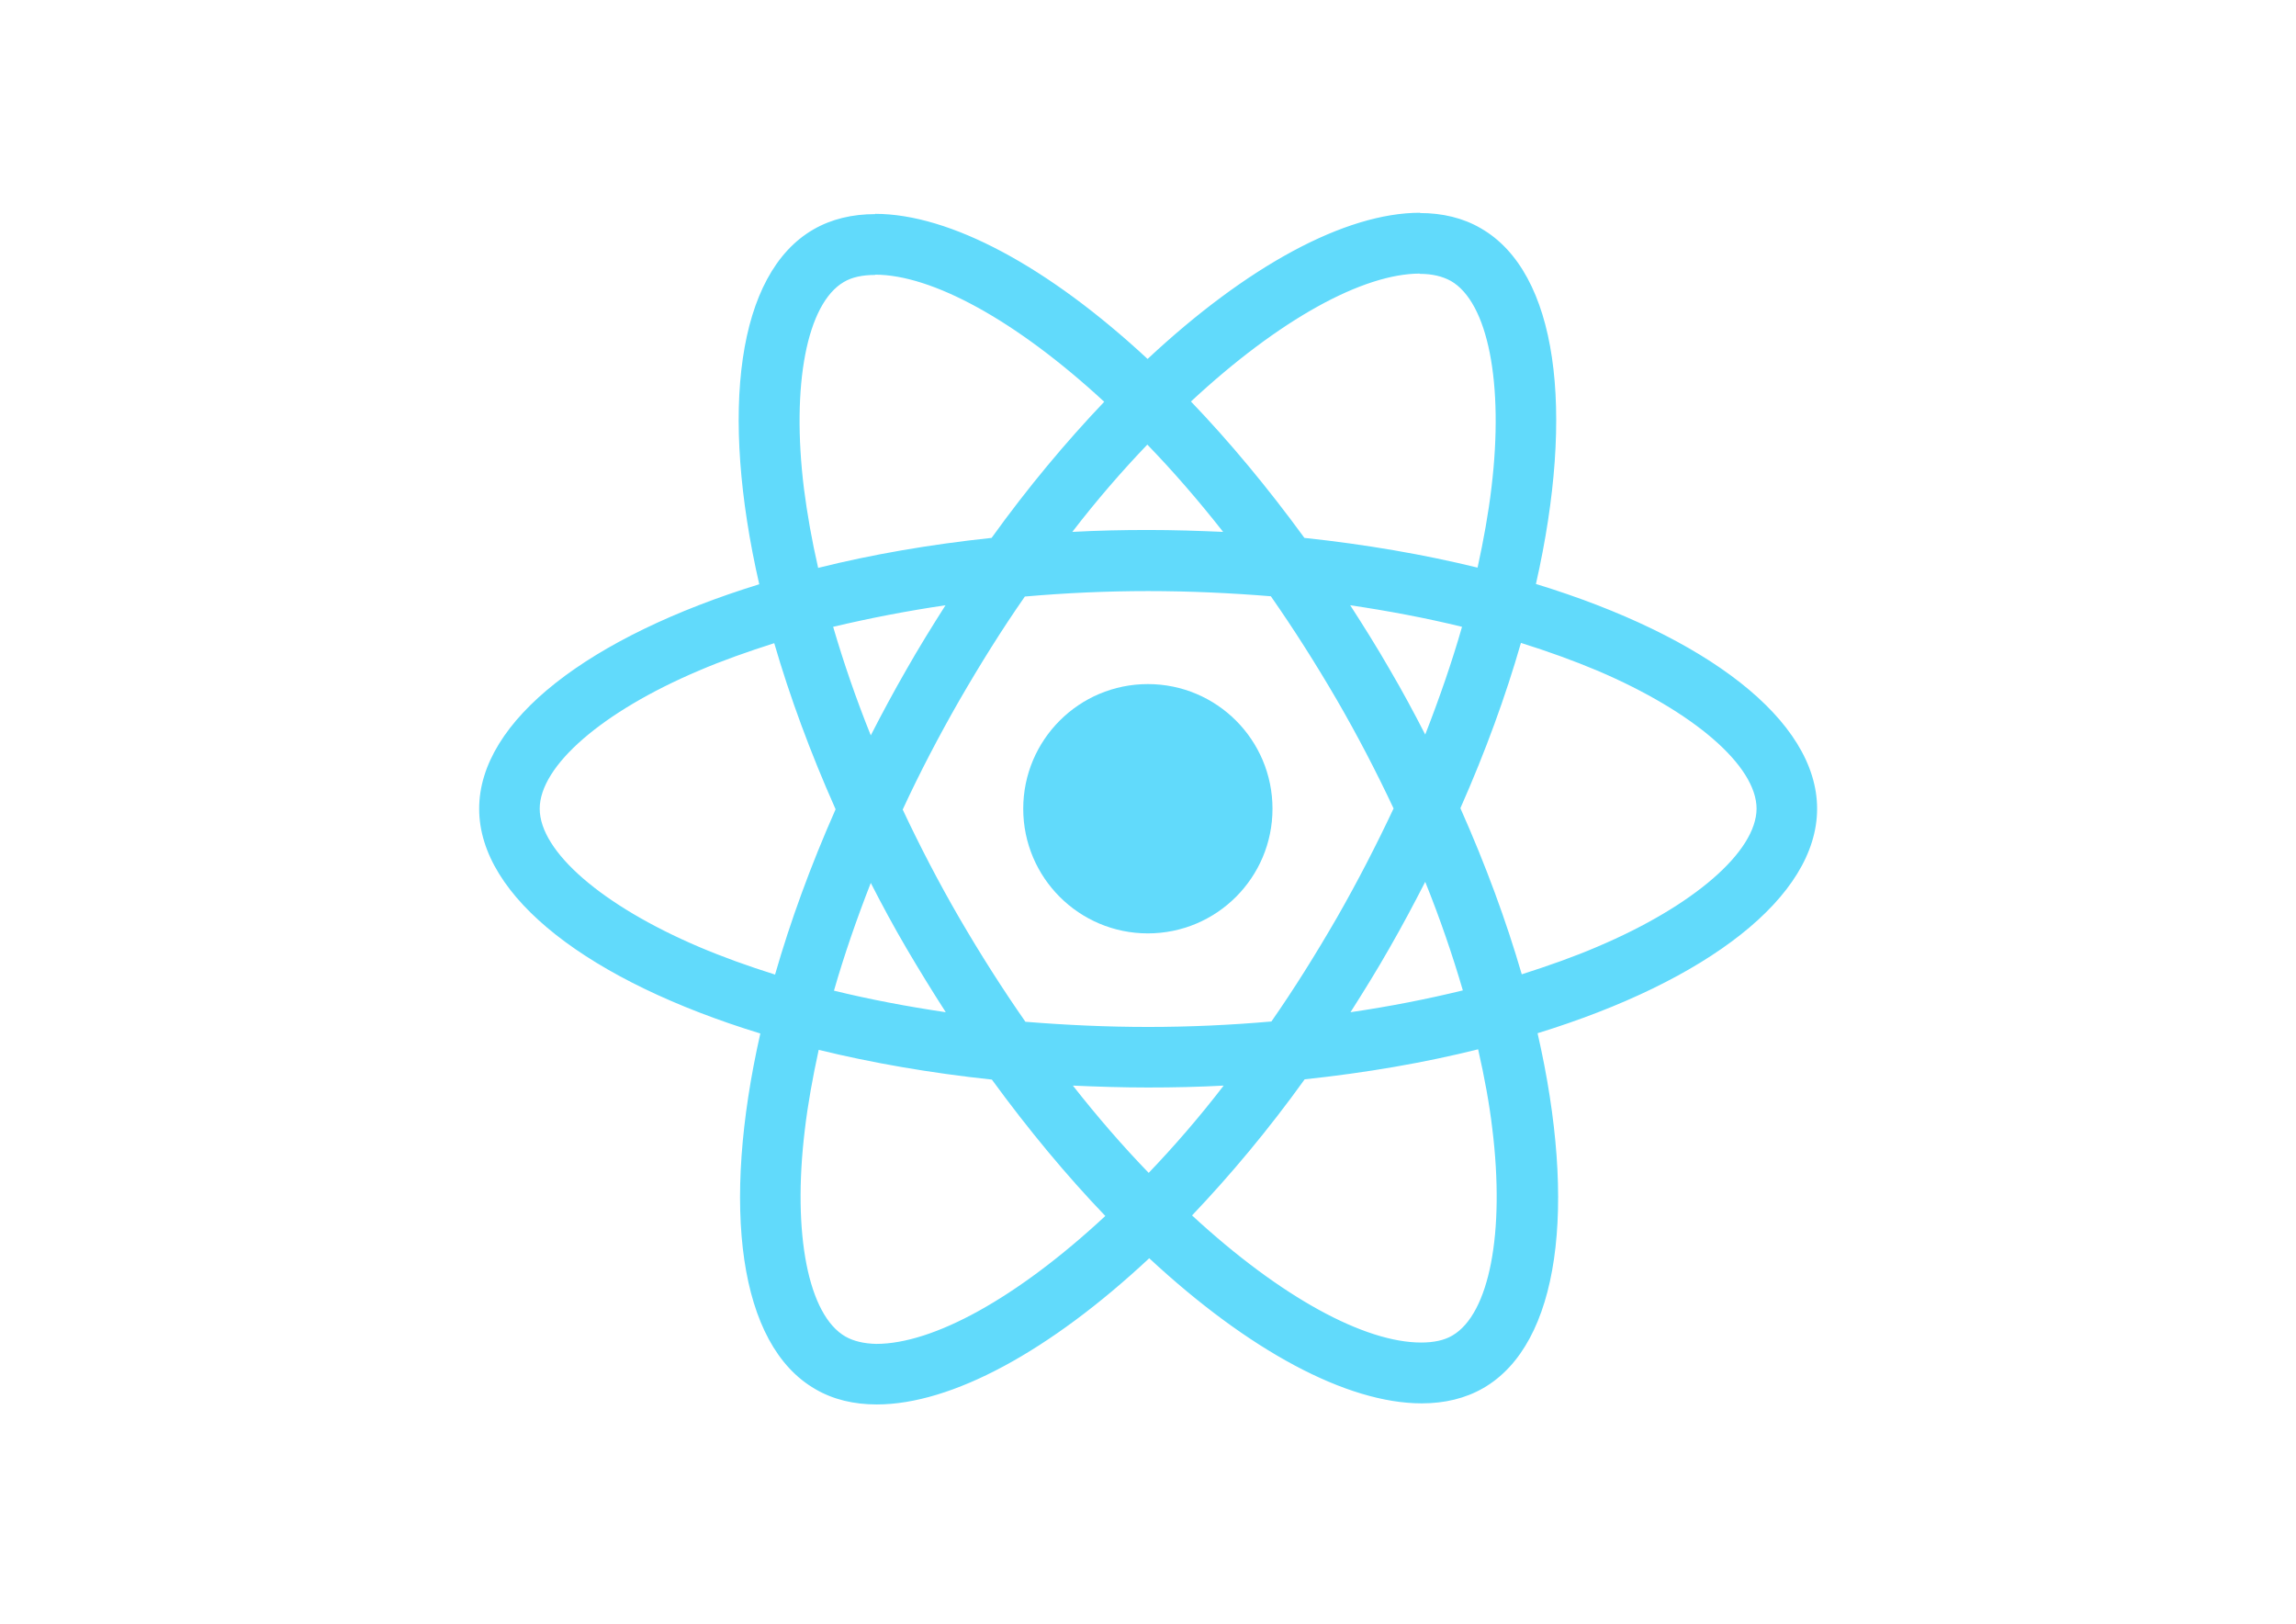
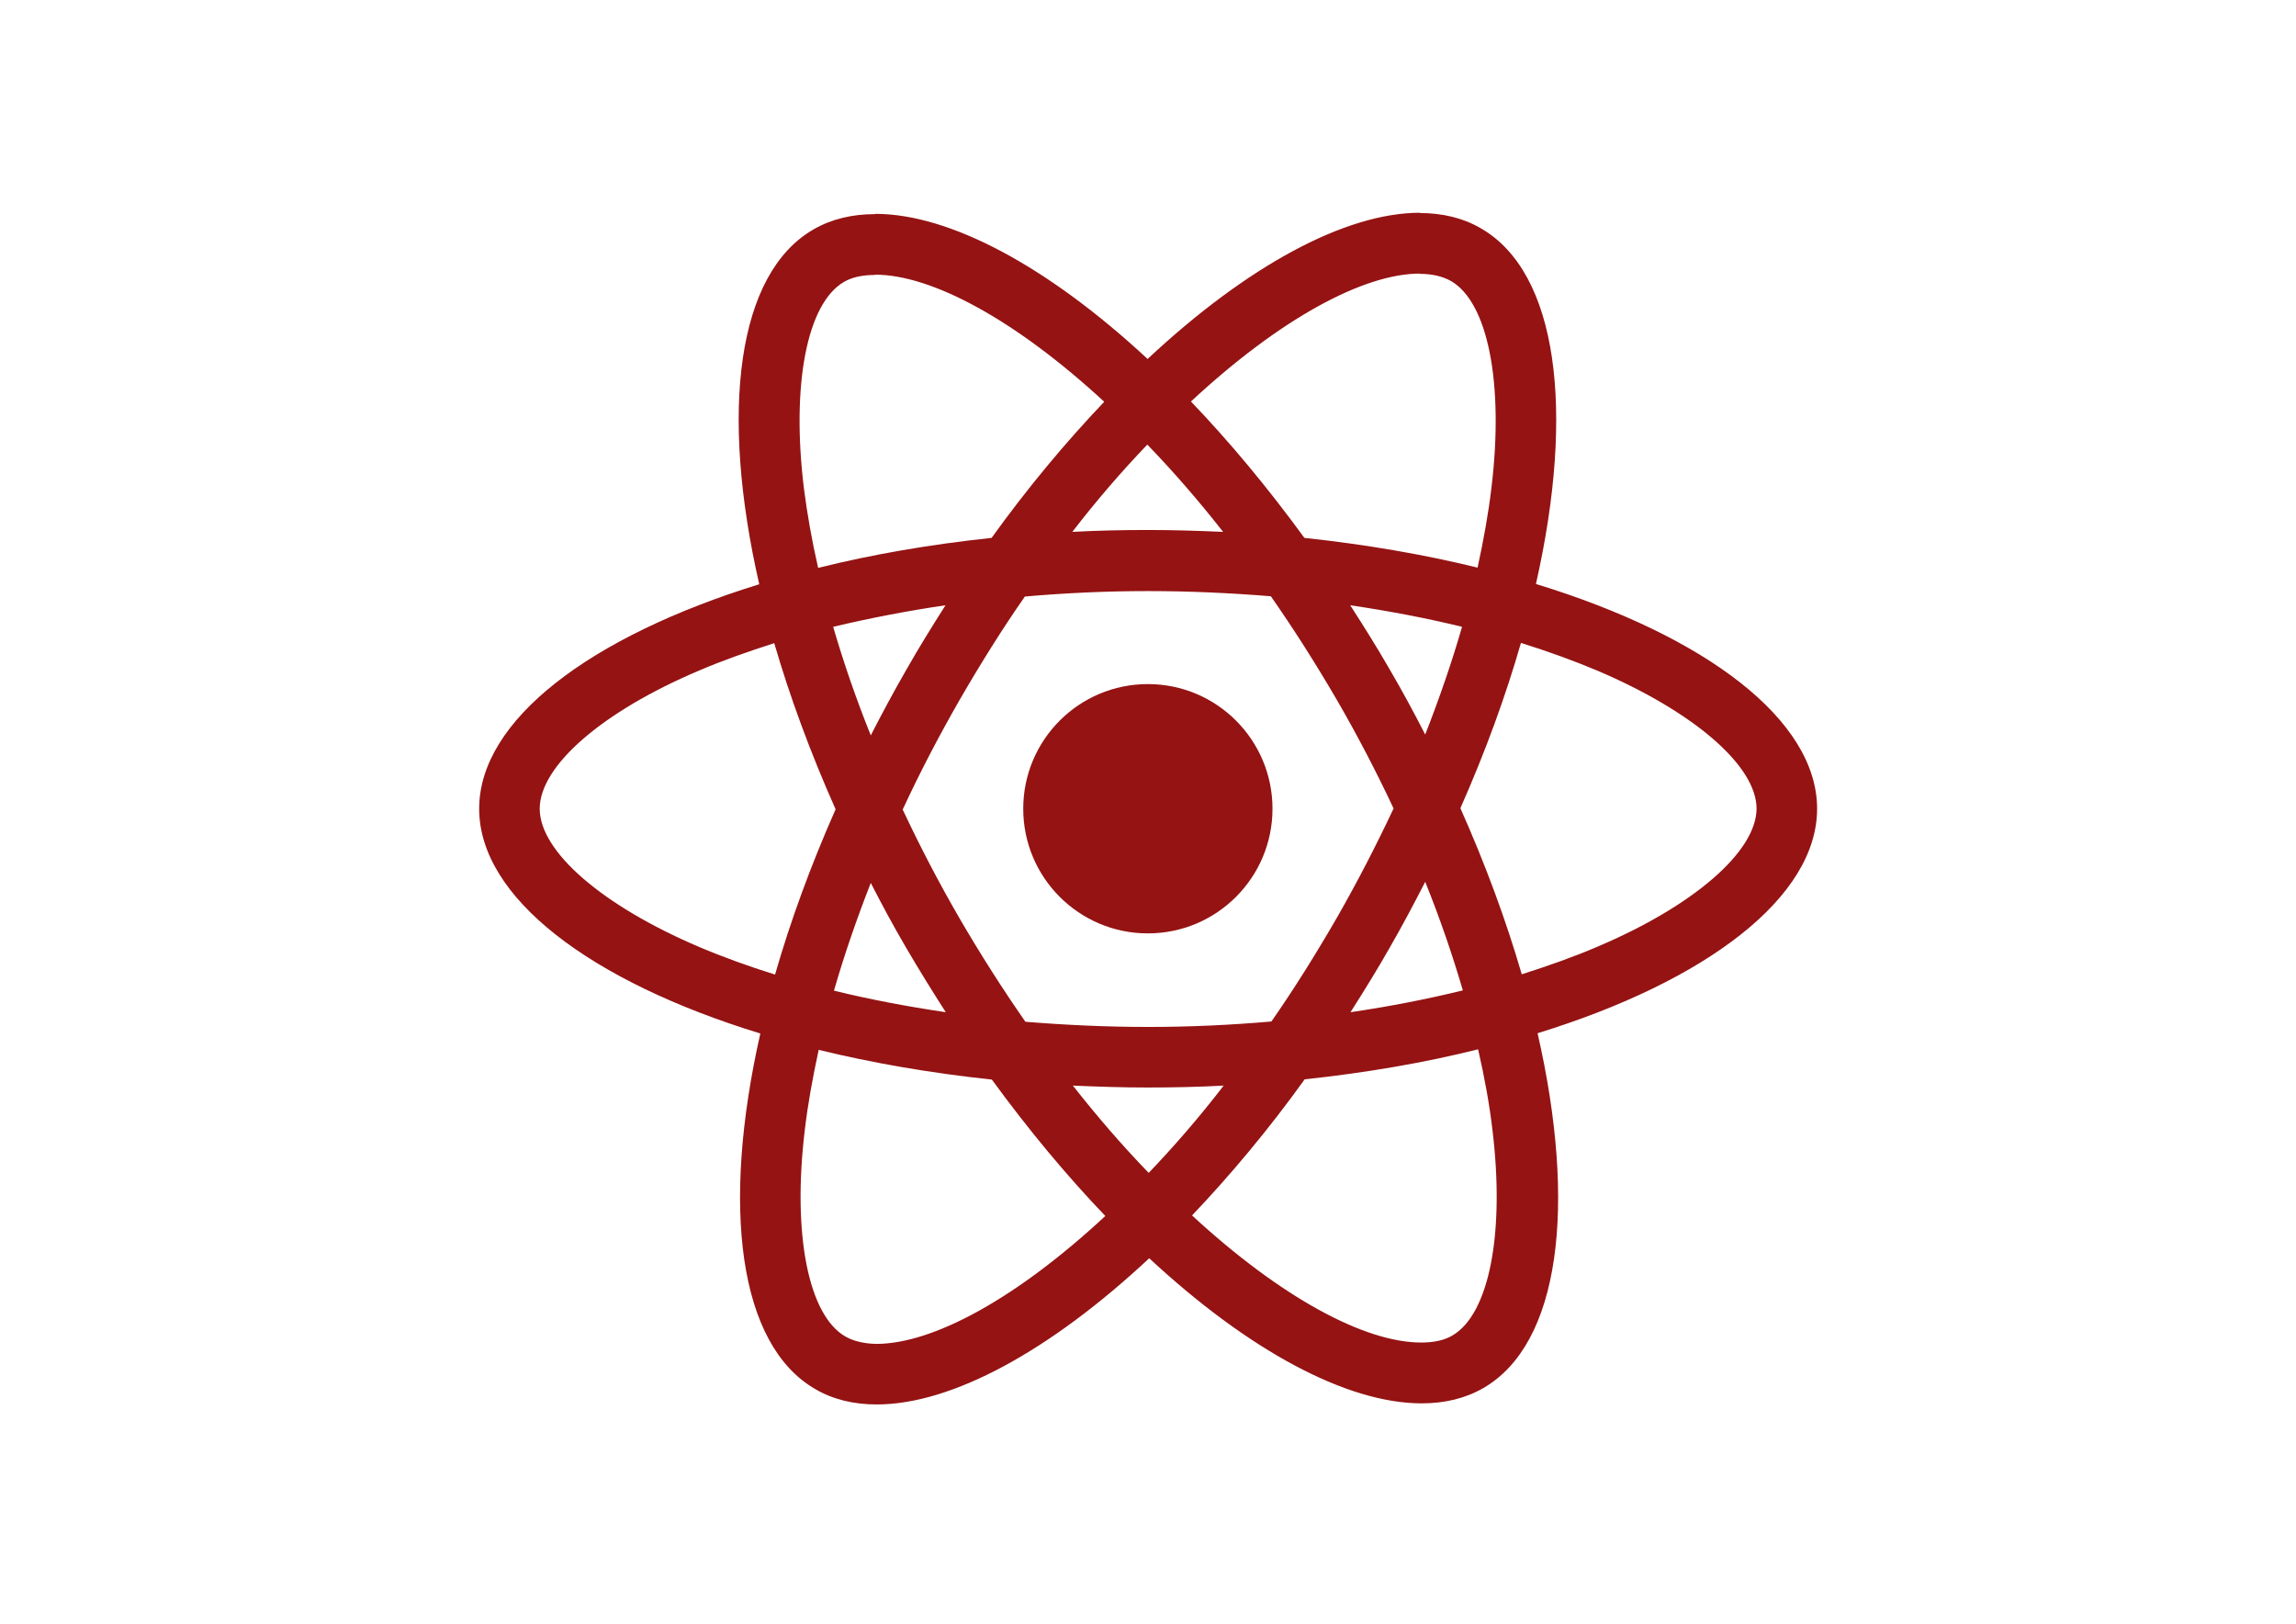
<svg xmlns="http://www.w3.org/2000/svg" viewBox="0 0 841.9 595.3">
-   <g fill="#61DAFB">
+   <g fill="#951313">
    <path d="M666.3 296.5c0-32.5-40.7-63.3-103.1-82.4 14.4-63.6 8-114.2-20.2-130.4-6.5-3.8-14.1-5.6-22.4-5.6v22.3c4.6 0 8.3.9 11.4 2.6 13.6 7.8 19.5 37.5 14.9 75.7-1.1 9.4-2.9 19.3-5.1 29.4-19.6-4.8-41-8.5-63.5-10.9-13.5-18.5-27.5-35.3-41.6-50 32.6-30.3 63.2-46.9 84-46.9V78c-27.5 0-63.5 19.6-99.9 53.6-36.4-33.8-72.4-53.2-99.9-53.2v22.3c20.7 0 51.4 16.5 84 46.6-14 14.7-28 31.4-41.3 49.9-22.6 2.4-44 6.1-63.6 11-2.3-10-4-19.7-5.2-29-4.7-38.2 1.1-67.9 14.6-75.8 3-1.8 6.9-2.6 11.5-2.6V78.5c-8.4 0-16 1.8-22.6 5.6-28.1 16.2-34.4 66.7-19.9 130.1-62.2 19.2-102.7 49.9-102.7 82.3 0 32.5 40.7 63.3 103.1 82.4-14.4 63.6-8 114.2 20.2 130.4 6.5 3.8 14.1 5.6 22.5 5.6 27.5 0 63.5-19.6 99.9-53.6 36.4 33.8 72.4 53.2 99.9 53.2 8.4 0 16-1.8 22.6-5.6 28.1-16.2 34.4-66.7 19.9-130.1 62-19.1 102.5-49.9 102.5-82.3zm-130.2-66.7c-3.7 12.9-8.3 26.2-13.5 39.5-4.1-8-8.4-16-13.1-24-4.6-8-9.5-15.8-14.4-23.4 14.2 2.1 27.9 4.7 41 7.9zm-45.8 106.5c-7.8 13.5-15.8 26.3-24.1 38.2-14.9 1.3-30 2-45.2 2-15.1 0-30.2-.7-45-1.9-8.3-11.9-16.4-24.6-24.2-38-7.6-13.1-14.5-26.4-20.8-39.8 6.2-13.4 13.2-26.8 20.7-39.9 7.8-13.5 15.8-26.3 24.1-38.2 14.9-1.3 30-2 45.2-2 15.1 0 30.2.7 45 1.9 8.3 11.9 16.4 24.6 24.2 38 7.6 13.1 14.5 26.4 20.8 39.8-6.3 13.4-13.2 26.8-20.7 39.9zm32.3-13c5.4 13.4 10 26.8 13.8 39.8-13.1 3.2-26.9 5.9-41.2 8 4.9-7.7 9.8-15.6 14.4-23.7 4.6-8 8.9-16.1 13-24.1zM421.2 430c-9.3-9.6-18.6-20.3-27.8-32 9 .4 18.2.7 27.5.7 9.4 0 18.7-.2 27.8-.7-9 11.7-18.3 22.4-27.5 32zm-74.4-58.9c-14.2-2.1-27.9-4.7-41-7.9 3.7-12.9 8.3-26.2 13.5-39.5 4.1 8 8.4 16 13.1 24 4.7 8 9.5 15.8 14.4 23.4zM420.7 163c9.3 9.6 18.6 20.3 27.8 32-9-.4-18.2-.7-27.5-.7-9.4 0-18.7.2-27.8.7 9-11.7 18.3-22.4 27.5-32zm-74 58.9c-4.9 7.7-9.8 15.6-14.4 23.7-4.6 8-8.9 16-13 24-5.4-13.4-10-26.8-13.8-39.8 13.1-3.1 26.9-5.8 41.2-7.9zm-90.5 125.2c-35.4-15.1-58.3-34.9-58.3-50.6 0-15.7 22.9-35.6 58.3-50.6 8.6-3.7 18-7 27.7-10.1 5.7 19.6 13.2 40 22.5 60.9-9.2 20.8-16.6 41.1-22.2 60.6-9.9-3.1-19.3-6.5-28-10.2zM310 490c-13.6-7.8-19.5-37.5-14.9-75.7 1.1-9.4 2.9-19.3 5.1-29.4 19.6 4.8 41 8.5 63.5 10.9 13.5 18.5 27.5 35.3 41.6 50-32.6 30.3-63.2 46.9-84 46.9-4.5-.1-8.3-1-11.3-2.7zm237.2-76.2c4.7 38.2-1.1 67.9-14.6 75.8-3 1.8-6.9 2.6-11.5 2.6-20.7 0-51.4-16.5-84-46.6 14-14.7 28-31.4 41.3-49.9 22.6-2.4 44-6.1 63.6-11 2.3 10.1 4.1 19.8 5.2 29.1zm38.5-66.7c-8.6 3.7-18 7-27.7 10.1-5.7-19.6-13.2-40-22.5-60.9 9.2-20.8 16.6-41.1 22.2-60.6 9.9 3.1 19.3 6.5 28.1 10.2 35.4 15.1 58.3 34.9 58.3 50.6-.1 15.7-23 35.6-58.4 50.6zM320.8 78.4z" />
    <circle cx="420.9" cy="296.5" r="45.7" />
    <path d="M520.5 78.1z" />
  </g>
</svg>
